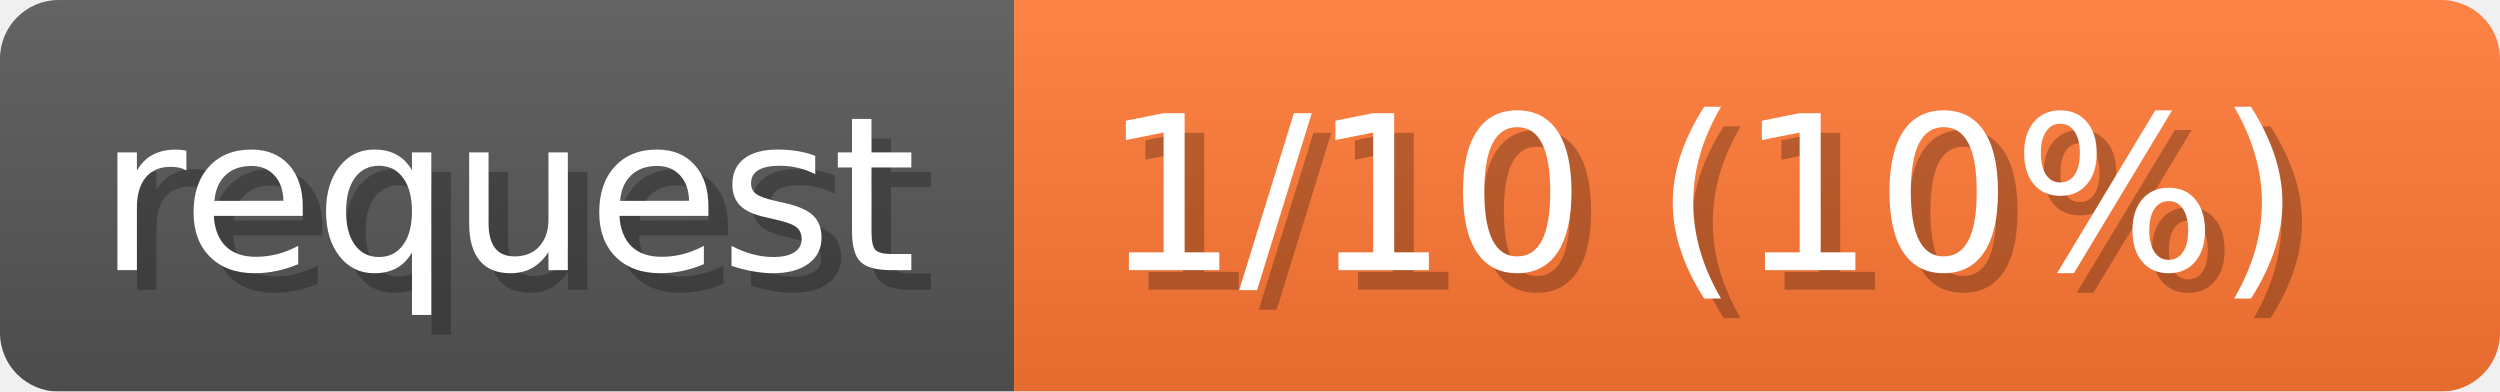
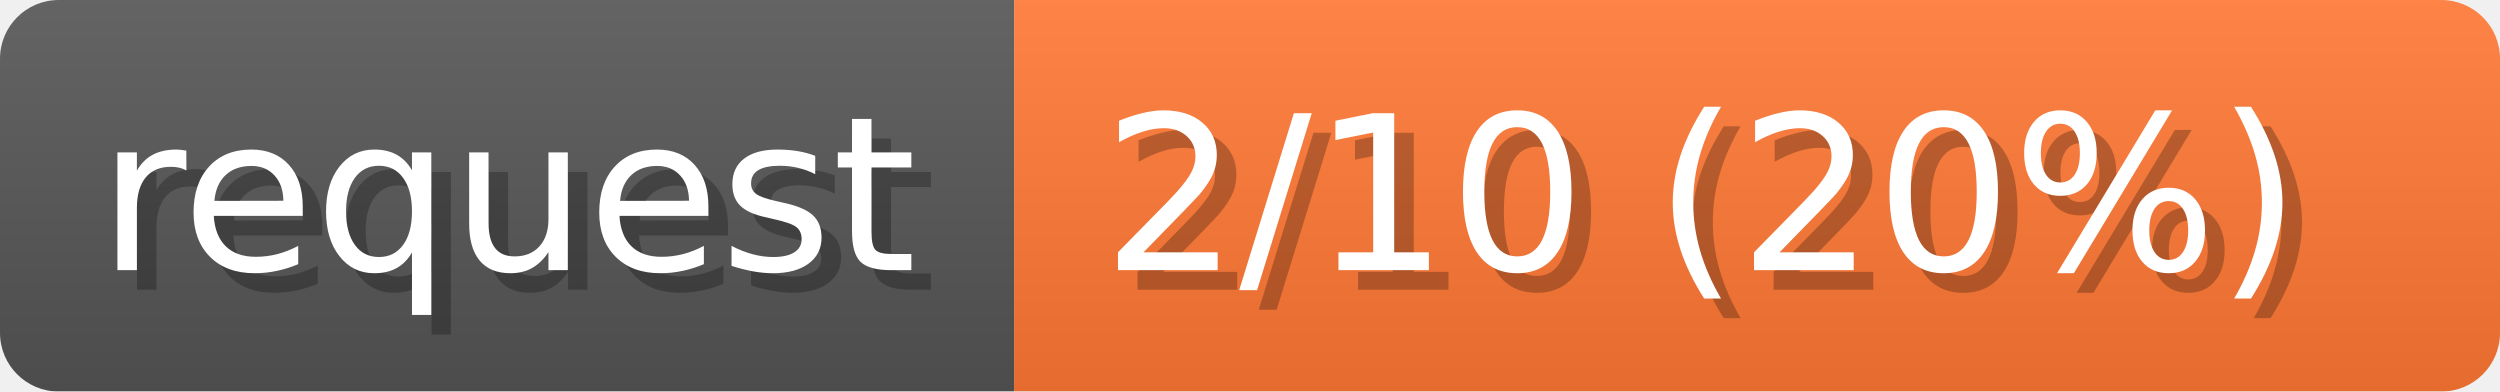
- <svg xmlns="http://www.w3.org/2000/svg" width="127.7" height="20" viewBox="0 0 1277 200" role="img" aria-label="request: 1/10 (10%)">
-   <linearGradient id="jpaQz" x2="0" y2="100%">
+ <svg xmlns="http://www.w3.org/2000/svg" width="127.7" height="20" viewBox="0 0 1277 200" role="img" aria-label="request: 2/10 (20%)">
+   <linearGradient id="vfIXL" x2="0" y2="100%">
    <stop offset="0" stop-opacity=".1" stop-color="#EEE" />
    <stop offset="1" stop-opacity=".1" />
  </linearGradient>
-   <mask id="fiPKf">
+   <mask id="aOUgE">
    <rect width="1277" height="200" rx="30" fill="#FFF" />
  </mask>
-   <g mask="url(#fiPKf)">
+   <g mask="url(#aOUgE)">
    <rect width="518" height="200" fill="#555" />
    <rect width="759" height="200" fill="#F73" x="518" />
-     <rect width="1277" height="200" fill="url(#jpaQz)" />
+     <rect width="1277" height="200" fill="url(#vfIXL)" />
  </g>
  <g aria-hidden="true" fill="#fff" text-anchor="start" font-family="Verdana,DejaVu Sans,sans-serif" font-size="110">
    <text x="60" y="148" textLength="418" fill="#000" opacity="0.25">request</text>
    <text x="50" y="138" textLength="418">request</text>
-     <text x="573" y="148" textLength="659" fill="#000" opacity="0.25">1/10 (10%)</text>
-     <text x="563" y="138" textLength="659">1/10 (10%)</text>
+     <text x="573" y="148" textLength="659" fill="#000" opacity="0.25">2/10 (20%)</text>
+     <text x="563" y="138" textLength="659">2/10 (20%)</text>
  </g>
</svg>
